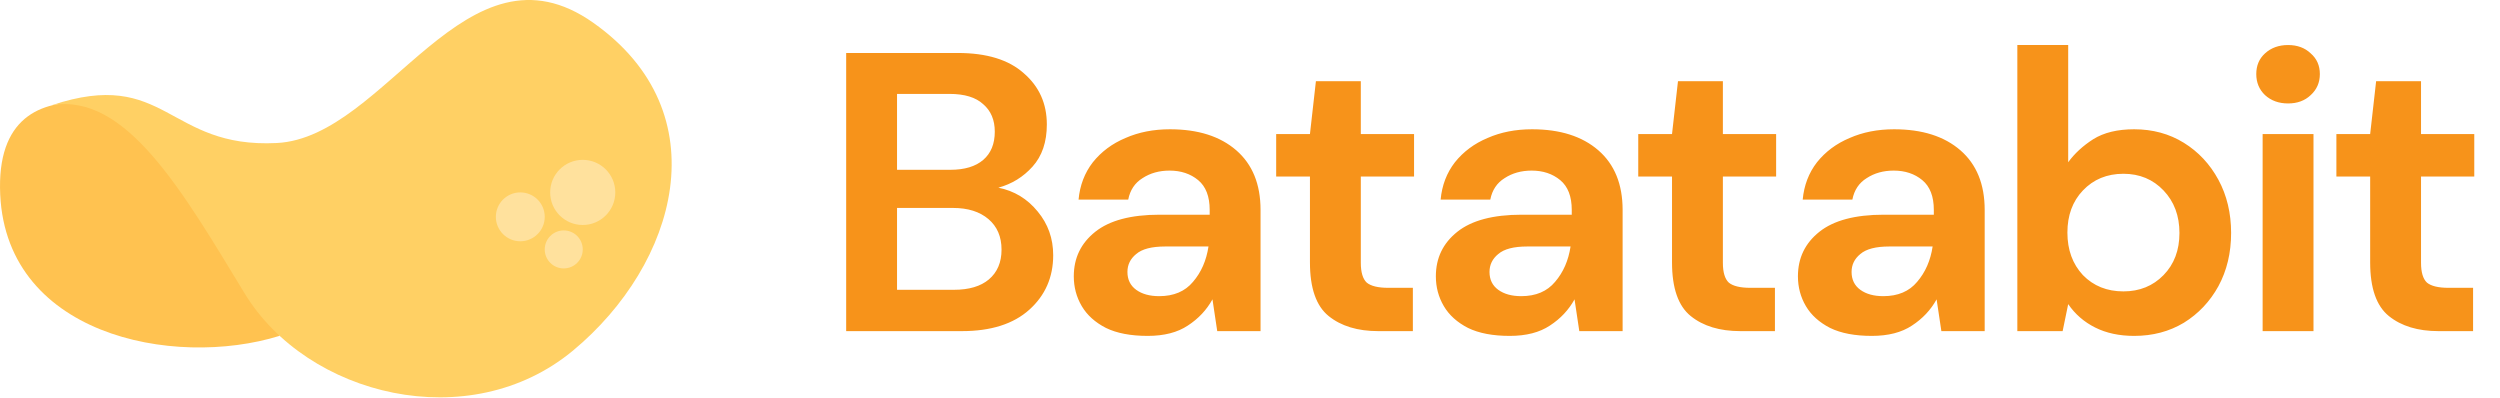
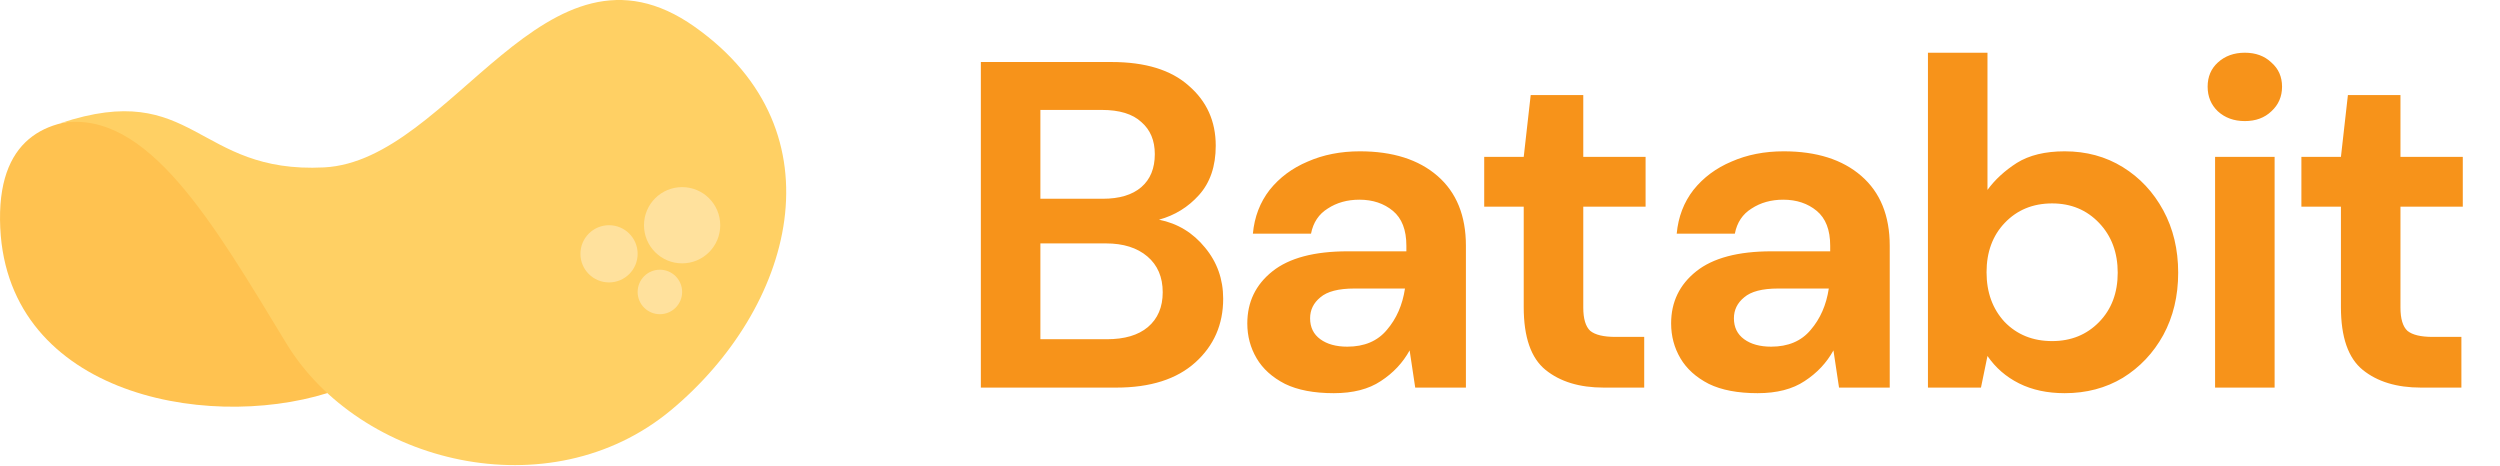
- <svg xmlns="http://www.w3.org/2000/svg" width="151" height="24" viewBox="0 0 151 24" fill="none">
+ <svg xmlns="http://www.w3.org/2000/svg" width="129" height="24" viewBox="0 0 129 24" fill="none">
  <path d="M16.891 20.284C10.467 22.281 0.093 20.24 0.001 11.345C-0.092 2.45 10.981 7.749 10.981 7.749L16.891 20.284Z" fill="#FFC250" />
  <path d="M3.124 6.354C7.607 5.586 11.011 11.527 14.778 17.723C18.545 23.92 28.354 26.376 34.622 21.165C40.889 15.954 43.542 6.827 35.846 1.383C28.151 -4.061 23.347 8.299 16.722 8.638C10.097 8.978 10.049 4.054 3.124 6.354Z" fill="#FFD064" />
  <circle cx="35.197" cy="11.622" r="1.967" fill="#FFE19D" />
  <circle cx="31.426" cy="13.097" r="1.476" fill="#FFE19D" />
  <circle cx="34.05" cy="15.065" r="1.148" fill="#FFE19D" />
-   <path d="M51.109 20V3.2H57.853C59.597 3.2 60.925 3.608 61.837 4.424C62.765 5.224 63.229 6.256 63.229 7.52C63.229 8.576 62.941 9.424 62.365 10.064C61.805 10.688 61.117 11.112 60.301 11.336C61.261 11.528 62.053 12.008 62.677 12.776C63.301 13.528 63.613 14.408 63.613 15.416C63.613 16.744 63.133 17.84 62.173 18.704C61.213 19.568 59.853 20 58.093 20H51.109ZM54.181 10.256H57.397C58.261 10.256 58.925 10.056 59.389 9.656C59.853 9.256 60.085 8.688 60.085 7.952C60.085 7.248 59.853 6.696 59.389 6.296C58.941 5.88 58.261 5.672 57.349 5.672H54.181V10.256ZM54.181 17.504H57.613C58.525 17.504 59.229 17.296 59.725 16.88C60.237 16.448 60.493 15.848 60.493 15.08C60.493 14.296 60.229 13.68 59.701 13.232C59.173 12.784 58.461 12.56 57.565 12.56H54.181V17.504ZM69.321 20.288C68.297 20.288 67.457 20.128 66.801 19.808C66.145 19.472 65.657 19.032 65.337 18.488C65.017 17.944 64.857 17.344 64.857 16.688C64.857 15.584 65.289 14.688 66.153 14C67.017 13.312 68.313 12.968 70.041 12.968H73.065V12.68C73.065 11.864 72.833 11.264 72.369 10.88C71.905 10.496 71.329 10.304 70.641 10.304C70.017 10.304 69.473 10.456 69.009 10.76C68.545 11.048 68.257 11.48 68.145 12.056H65.145C65.225 11.192 65.513 10.44 66.009 9.8C66.521 9.16 67.177 8.672 67.977 8.336C68.777 7.984 69.673 7.808 70.665 7.808C72.361 7.808 73.697 8.232 74.673 9.08C75.649 9.928 76.137 11.128 76.137 12.68V20H73.521L73.233 18.08C72.881 18.72 72.385 19.248 71.745 19.664C71.121 20.08 70.313 20.288 69.321 20.288ZM70.017 17.888C70.897 17.888 71.577 17.6 72.057 17.024C72.553 16.448 72.865 15.736 72.993 14.888H70.377C69.561 14.888 68.977 15.04 68.625 15.344C68.273 15.632 68.097 15.992 68.097 16.424C68.097 16.888 68.273 17.248 68.625 17.504C68.977 17.76 69.441 17.888 70.017 17.888ZM83.249 20C82.001 20 81.001 19.696 80.249 19.088C79.497 18.48 79.121 17.4 79.121 15.848V10.664H77.081V8.096H79.121L79.481 4.904H82.193V8.096H85.409V10.664H82.193V15.872C82.193 16.448 82.313 16.848 82.553 17.072C82.809 17.28 83.241 17.384 83.849 17.384H85.337V20H83.249ZM91.19 20.288C90.166 20.288 89.326 20.128 88.67 19.808C88.014 19.472 87.526 19.032 87.206 18.488C86.886 17.944 86.726 17.344 86.726 16.688C86.726 15.584 87.158 14.688 88.022 14C88.886 13.312 90.182 12.968 91.91 12.968H94.934V12.68C94.934 11.864 94.702 11.264 94.238 10.88C93.774 10.496 93.198 10.304 92.51 10.304C91.886 10.304 91.342 10.456 90.878 10.76C90.414 11.048 90.126 11.48 90.014 12.056H87.014C87.094 11.192 87.382 10.44 87.878 9.8C88.39 9.16 89.046 8.672 89.846 8.336C90.646 7.984 91.542 7.808 92.534 7.808C94.23 7.808 95.566 8.232 96.542 9.08C97.518 9.928 98.006 11.128 98.006 12.68V20H95.39L95.102 18.08C94.75 18.72 94.254 19.248 93.614 19.664C92.99 20.08 92.182 20.288 91.19 20.288ZM91.886 17.888C92.766 17.888 93.446 17.6 93.926 17.024C94.422 16.448 94.734 15.736 94.862 14.888H92.246C91.43 14.888 90.846 15.04 90.494 15.344C90.142 15.632 89.966 15.992 89.966 16.424C89.966 16.888 90.142 17.248 90.494 17.504C90.846 17.76 91.31 17.888 91.886 17.888ZM105.118 20C103.87 20 102.87 19.696 102.118 19.088C101.366 18.48 100.99 17.4 100.99 15.848V10.664H98.95V8.096H100.99L101.35 4.904H104.062V8.096H107.278V10.664H104.062V15.872C104.062 16.448 104.182 16.848 104.422 17.072C104.678 17.28 105.11 17.384 105.718 17.384H107.206V20H105.118ZM113.059 20.288C112.035 20.288 111.195 20.128 110.539 19.808C109.883 19.472 109.395 19.032 109.075 18.488C108.755 17.944 108.595 17.344 108.595 16.688C108.595 15.584 109.027 14.688 109.891 14C110.755 13.312 112.051 12.968 113.779 12.968H116.803V12.68C116.803 11.864 116.571 11.264 116.107 10.88C115.643 10.496 115.067 10.304 114.379 10.304C113.755 10.304 113.211 10.456 112.747 10.76C112.283 11.048 111.995 11.48 111.883 12.056H108.883C108.963 11.192 109.251 10.44 109.747 9.8C110.259 9.16 110.915 8.672 111.715 8.336C112.515 7.984 113.411 7.808 114.403 7.808C116.099 7.808 117.435 8.232 118.411 9.08C119.387 9.928 119.875 11.128 119.875 12.68V20H117.259L116.971 18.08C116.619 18.72 116.123 19.248 115.483 19.664C114.859 20.08 114.051 20.288 113.059 20.288ZM113.755 17.888C114.635 17.888 115.315 17.6 115.795 17.024C116.291 16.448 116.603 15.736 116.731 14.888H114.115C113.299 14.888 112.715 15.04 112.363 15.344C112.011 15.632 111.835 15.992 111.835 16.424C111.835 16.888 112.011 17.248 112.363 17.504C112.715 17.76 113.179 17.888 113.755 17.888ZM128.903 20.288C128.007 20.288 127.223 20.12 126.551 19.784C125.879 19.448 125.335 18.976 124.919 18.368L124.583 20H121.847V2.72H124.919V9.8C125.303 9.272 125.807 8.808 126.431 8.408C127.071 8.008 127.895 7.808 128.903 7.808C130.023 7.808 131.023 8.08 131.903 8.624C132.783 9.168 133.479 9.912 133.991 10.856C134.503 11.8 134.759 12.872 134.759 14.072C134.759 15.272 134.503 16.344 133.991 17.288C133.479 18.216 132.783 18.952 131.903 19.496C131.023 20.024 130.023 20.288 128.903 20.288ZM128.255 17.6C129.231 17.6 130.039 17.272 130.679 16.616C131.319 15.96 131.639 15.112 131.639 14.072C131.639 13.032 131.319 12.176 130.679 11.504C130.039 10.832 129.231 10.496 128.255 10.496C127.263 10.496 126.447 10.832 125.807 11.504C125.183 12.16 124.871 13.008 124.871 14.048C124.871 15.088 125.183 15.944 125.807 16.616C126.447 17.272 127.263 17.6 128.255 17.6ZM138.199 6.248C137.639 6.248 137.175 6.08 136.807 5.744C136.455 5.408 136.279 4.984 136.279 4.472C136.279 3.96 136.455 3.544 136.807 3.224C137.175 2.888 137.639 2.72 138.199 2.72C138.759 2.72 139.215 2.888 139.567 3.224C139.935 3.544 140.119 3.96 140.119 4.472C140.119 4.984 139.935 5.408 139.567 5.744C139.215 6.08 138.759 6.248 138.199 6.248ZM136.663 20V8.096H139.735V20H136.663ZM147.286 20C146.038 20 145.038 19.696 144.286 19.088C143.534 18.48 143.158 17.4 143.158 15.848V10.664H141.118V8.096H143.158L143.518 4.904H146.23V8.096H149.446V10.664H146.23V15.872C146.23 16.448 146.35 16.848 146.59 17.072C146.846 17.28 147.278 17.384 147.886 17.384H149.374V20H147.286Z" fill="#F7931A" />
+   <path d="M50.612 20V3.2H57.356C59.1 3.2 60.428 3.608 61.34 4.424C62.268 5.224 62.732 6.256 62.732 7.52C62.732 8.576 62.444 9.424 61.868 10.064C61.308 10.688 60.62 11.112 59.804 11.336C60.764 11.528 61.556 12.008 62.18 12.776C62.804 13.528 63.116 14.408 63.116 15.416C63.116 16.744 62.636 17.84 61.676 18.704C60.716 19.568 59.356 20 57.596 20H50.612ZM53.684 10.256H56.9C57.764 10.256 58.428 10.056 58.892 9.656C59.356 9.256 59.588 8.688 59.588 7.952C59.588 7.248 59.356 6.696 58.892 6.296C58.444 5.88 57.764 5.672 56.852 5.672H53.684V10.256ZM53.684 17.504H57.116C58.028 17.504 58.732 17.296 59.228 16.88C59.74 16.448 59.996 15.848 59.996 15.08C59.996 14.296 59.732 13.68 59.204 13.232C58.676 12.784 57.964 12.56 57.068 12.56H53.684V17.504ZM68.825 20.288C67.801 20.288 66.961 20.128 66.305 19.808C65.649 19.472 65.161 19.032 64.841 18.488C64.521 17.944 64.361 17.344 64.361 16.688C64.361 15.584 64.793 14.688 65.657 14C66.521 13.312 67.817 12.968 69.545 12.968H72.569V12.68C72.569 11.864 72.337 11.264 71.873 10.88C71.409 10.496 70.833 10.304 70.145 10.304C69.521 10.304 68.977 10.456 68.513 10.76C68.049 11.048 67.761 11.48 67.649 12.056H64.649C64.729 11.192 65.017 10.44 65.513 9.8C66.025 9.16 66.681 8.672 67.481 8.336C68.281 7.984 69.177 7.808 70.169 7.808C71.865 7.808 73.201 8.232 74.177 9.08C75.153 9.928 75.641 11.128 75.641 12.68V20H73.025L72.737 18.08C72.385 18.72 71.889 19.248 71.249 19.664C70.625 20.08 69.817 20.288 68.825 20.288ZM69.521 17.888C70.401 17.888 71.081 17.6 71.561 17.024C72.057 16.448 72.369 15.736 72.497 14.888H69.881C69.065 14.888 68.481 15.04 68.129 15.344C67.777 15.632 67.601 15.992 67.601 16.424C67.601 16.888 67.777 17.248 68.129 17.504C68.481 17.76 68.945 17.888 69.521 17.888ZM82.752 20C81.504 20 80.504 19.696 79.752 19.088C79.001 18.48 78.624 17.4 78.624 15.848V10.664H76.585V8.096H78.624L78.984 4.904H81.697V8.096H84.912V10.664H81.697V15.872C81.697 16.448 81.817 16.848 82.056 17.072C82.312 17.28 82.745 17.384 83.353 17.384H84.841V20H82.752ZM90.694 20.288C89.67 20.288 88.83 20.128 88.174 19.808C87.518 19.472 87.03 19.032 86.71 18.488C86.39 17.944 86.23 17.344 86.23 16.688C86.23 15.584 86.662 14.688 87.526 14C88.39 13.312 89.686 12.968 91.414 12.968H94.438V12.68C94.438 11.864 94.206 11.264 93.742 10.88C93.278 10.496 92.702 10.304 92.014 10.304C91.39 10.304 90.846 10.456 90.382 10.76C89.918 11.048 89.63 11.48 89.518 12.056H86.518C86.598 11.192 86.886 10.44 87.382 9.8C87.894 9.16 88.55 8.672 89.35 8.336C90.15 7.984 91.046 7.808 92.038 7.808C93.734 7.808 95.07 8.232 96.046 9.08C97.022 9.928 97.51 11.128 97.51 12.68V20H94.894L94.606 18.08C94.254 18.72 93.758 19.248 93.118 19.664C92.494 20.08 91.686 20.288 90.694 20.288ZM91.39 17.888C92.27 17.888 92.95 17.6 93.43 17.024C93.926 16.448 94.238 15.736 94.366 14.888H91.75C90.934 14.888 90.35 15.04 89.998 15.344C89.646 15.632 89.47 15.992 89.47 16.424C89.47 16.888 89.646 17.248 89.998 17.504C90.35 17.76 90.814 17.888 91.39 17.888ZM106.538 20.288C105.642 20.288 104.858 20.12 104.186 19.784C103.514 19.448 102.97 18.976 102.554 18.368L102.218 20H99.482V2.72H102.554V9.8C102.938 9.272 103.442 8.808 104.066 8.408C104.706 8.008 105.53 7.808 106.538 7.808C107.658 7.808 108.658 8.08 109.538 8.624C110.418 9.168 111.114 9.912 111.626 10.856C112.138 11.8 112.394 12.872 112.394 14.072C112.394 15.272 112.138 16.344 111.626 17.288C111.114 18.216 110.418 18.952 109.538 19.496C108.658 20.024 107.658 20.288 106.538 20.288ZM105.89 17.6C106.866 17.6 107.674 17.272 108.314 16.616C108.954 15.96 109.274 15.112 109.274 14.072C109.274 13.032 108.954 12.176 108.314 11.504C107.674 10.832 106.866 10.496 105.89 10.496C104.898 10.496 104.082 10.832 103.442 11.504C102.818 12.16 102.506 13.008 102.506 14.048C102.506 15.088 102.818 15.944 103.442 16.616C104.082 17.272 104.898 17.6 105.89 17.6ZM115.834 6.248C115.274 6.248 114.81 6.08 114.442 5.744C114.09 5.408 113.914 4.984 113.914 4.472C113.914 3.96 114.09 3.544 114.442 3.224C114.81 2.888 115.274 2.72 115.834 2.72C116.394 2.72 116.85 2.888 117.202 3.224C117.57 3.544 117.754 3.96 117.754 4.472C117.754 4.984 117.57 5.408 117.202 5.744C116.85 6.08 116.394 6.248 115.834 6.248ZM114.298 20V8.096H117.37V20H114.298ZM124.92 20C123.672 20 122.672 19.696 121.92 19.088C121.168 18.48 120.792 17.4 120.792 15.848V10.664H118.752V8.096H120.792L121.152 4.904H123.864V8.096H127.08V10.664H123.864V15.872C123.864 16.448 123.984 16.848 124.224 17.072C124.48 17.28 124.912 17.384 125.52 17.384H127.008V20H124.92Z" fill="#F7931A" />
</svg>
